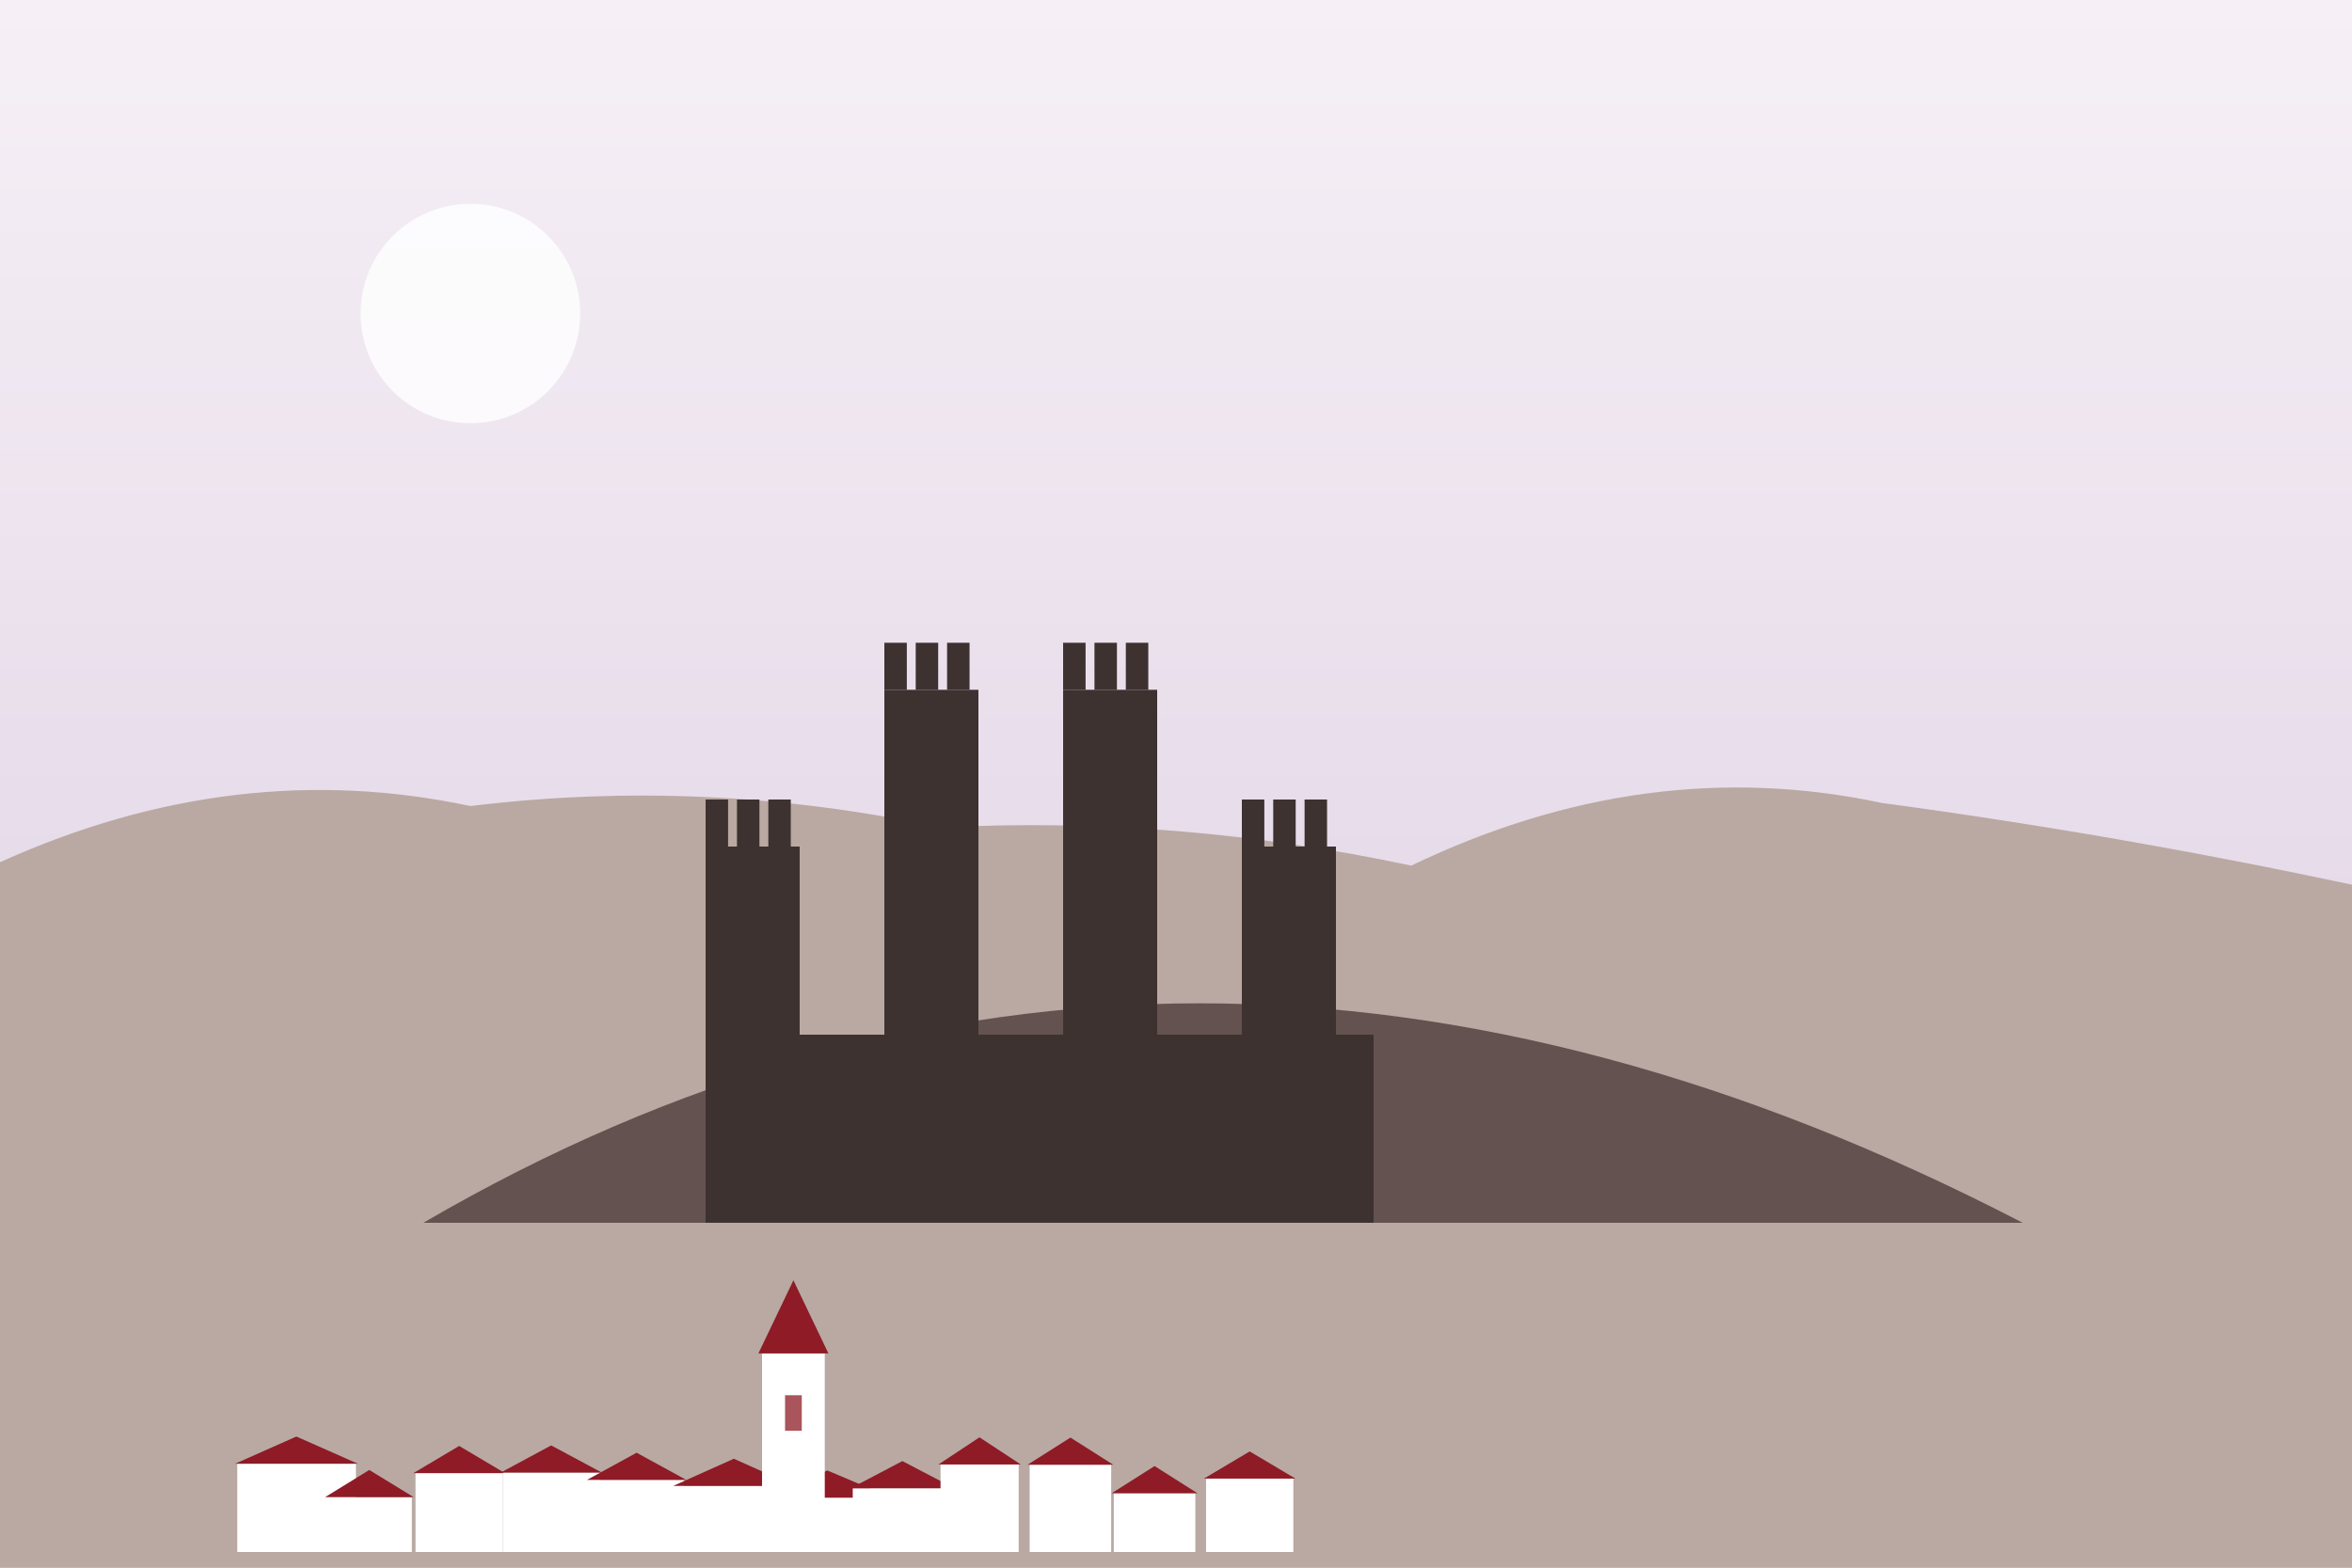
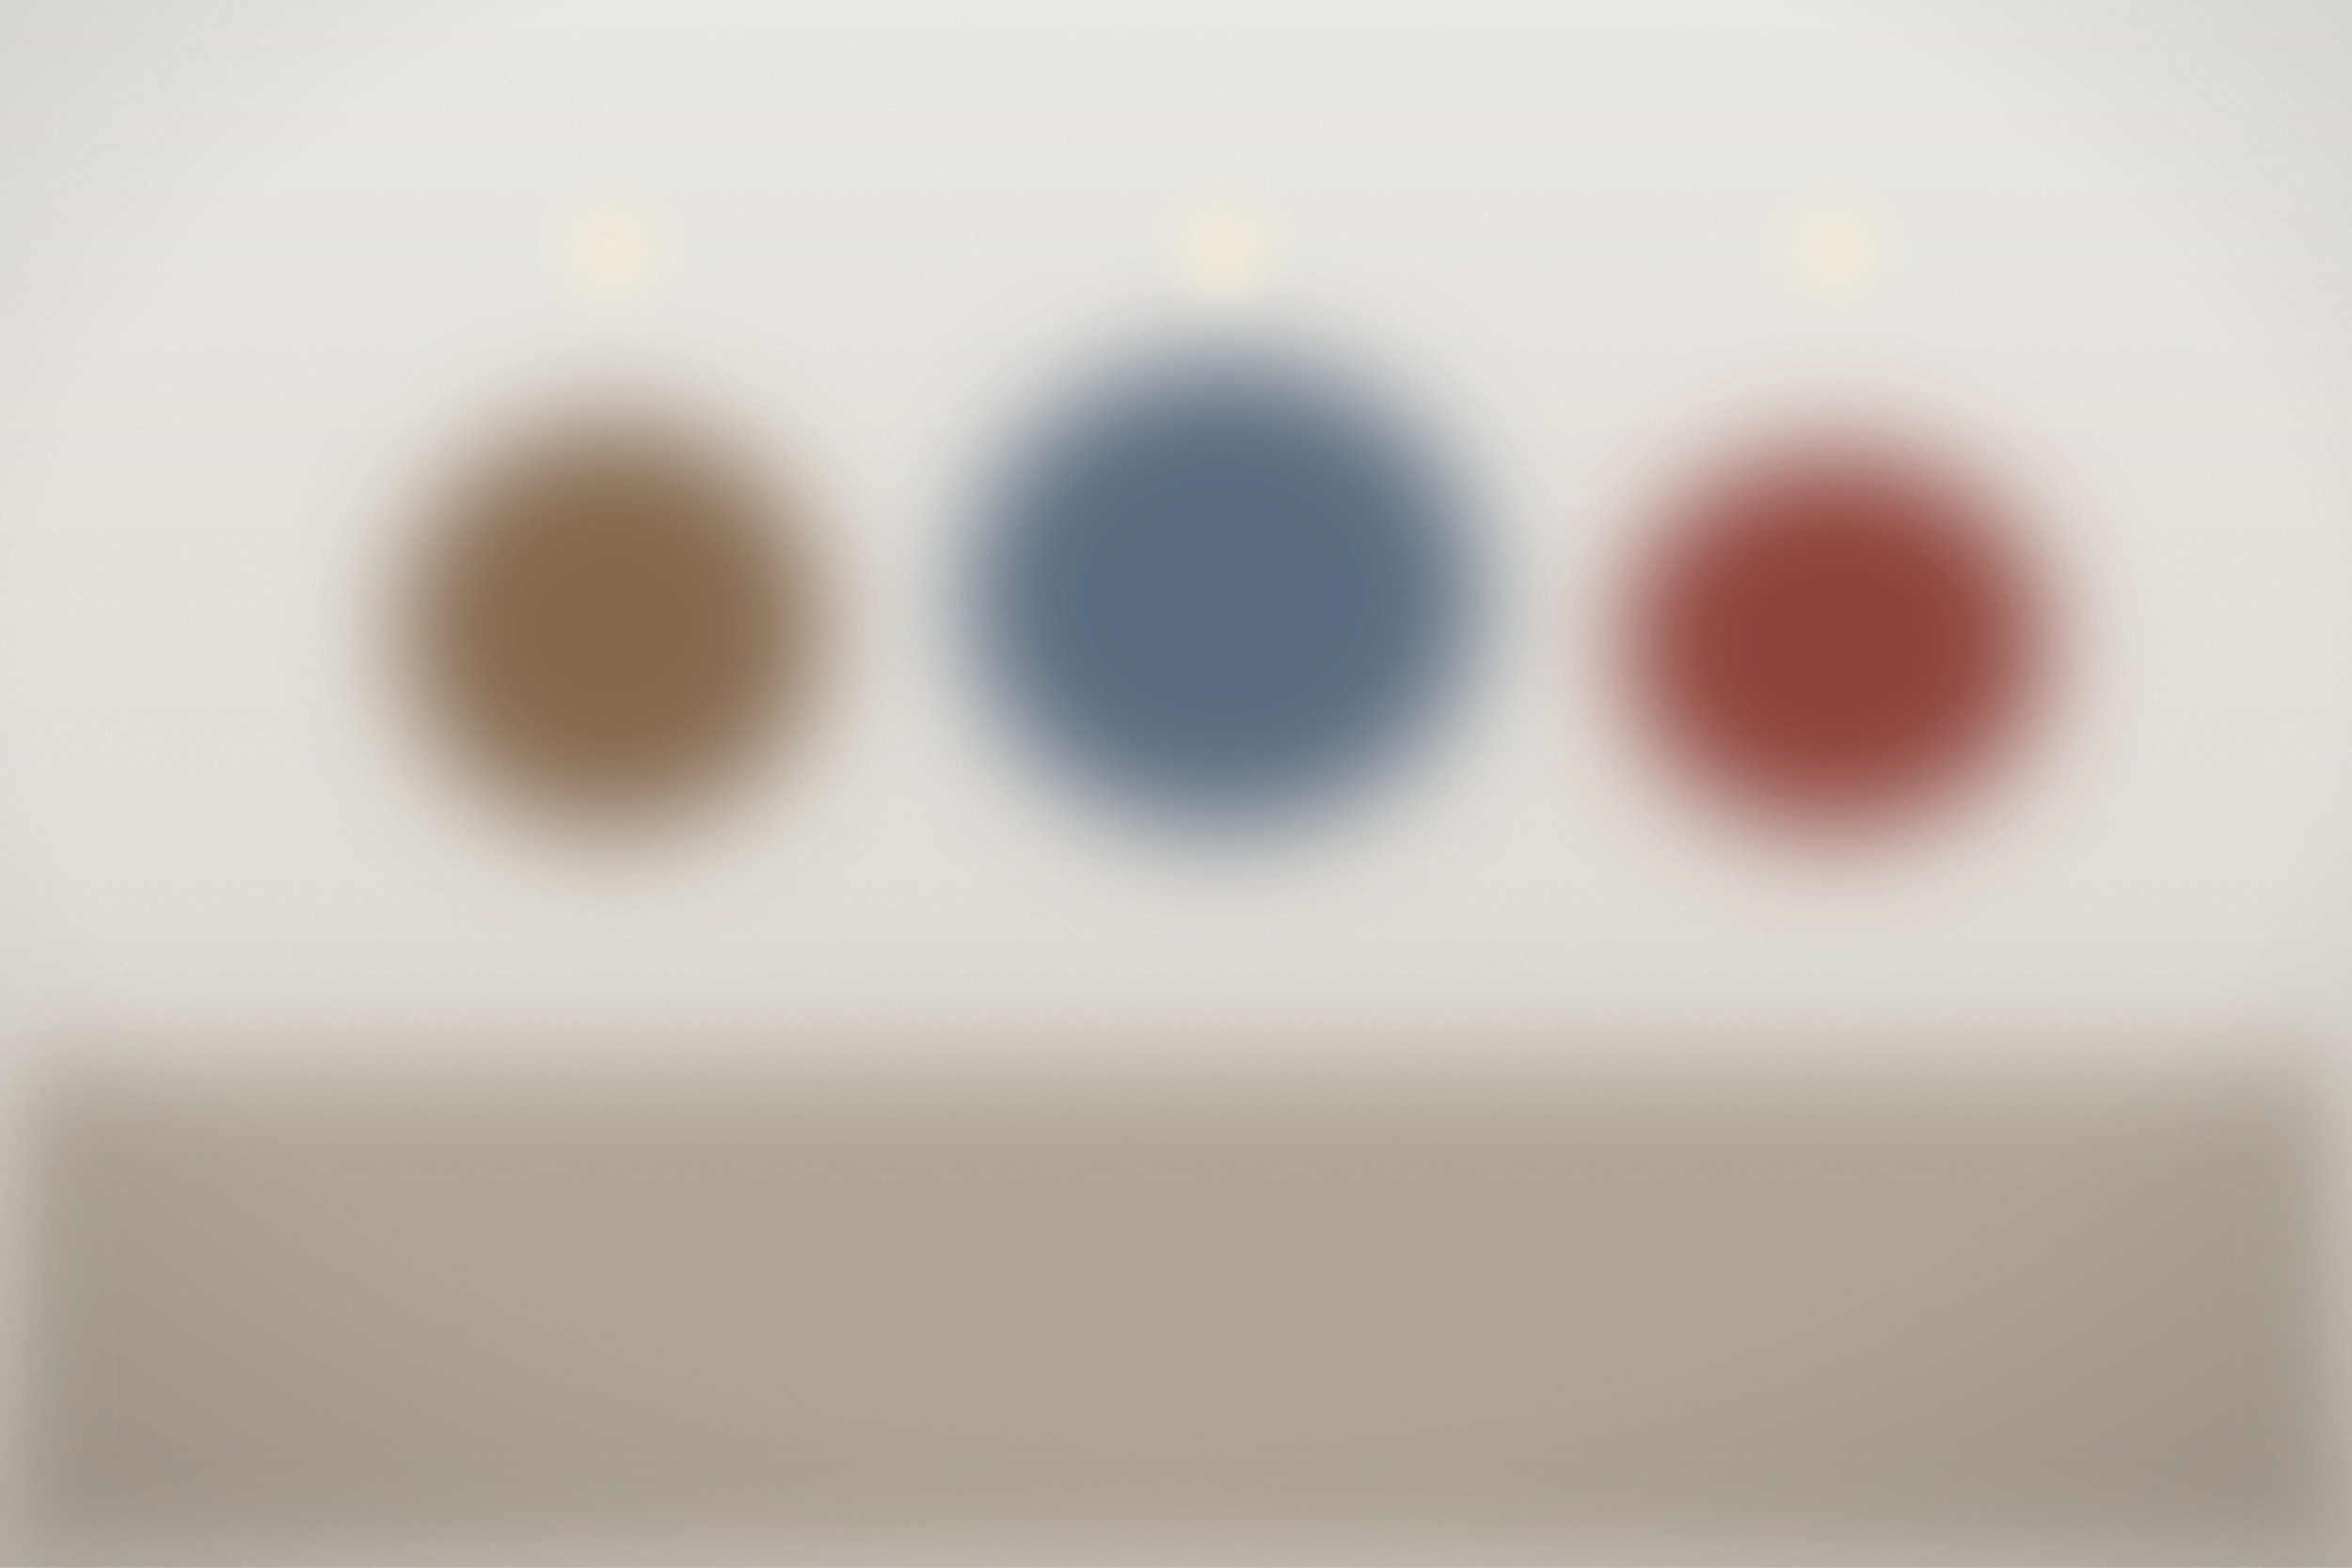
<svg xmlns="http://www.w3.org/2000/svg" viewBox="0 0 900 600" width="900" height="600" role="img">
  <defs>
    <linearGradient id="ceu" x1="0" y1="0" x2="0" y2="1">
-       <stop offset="0%" stop-color="#F6F0F6" />
-       <stop offset="55%" stop-color="#E7DCEA" />
-       <stop offset="100%" stop-color="#D2C2DA" />
+       <stop offset="0%" stop-color="#F6F4F0" />
+       <stop offset="55%" stop-color="#EDE9E2" />
+       <stop offset="100%" stop-color="#DDD6CB" />
    </linearGradient>
+     <radialGradient id="vinheta" cx="50%" cy="42%" r="78%">
+       <stop offset="62%" stop-color="#000" stop-opacity="0" />
+       <stop offset="100%" stop-color="#000" stop-opacity="0.15" />
+     </radialGradient>
+     <filter id="desfoque" x="-25%" y="-25%" width="150%" height="150%">
+       <feGaussianBlur stdDeviation="20.4" />
+     </filter>
+     <filter id="medio" x="-30%" y="-30%" width="160%" height="160%">
+       <feGaussianBlur stdDeviation="7.8" />
+     </filter>
+     <filter id="suave" x="-40%" y="-40%" width="180%" height="180%">
+       <feGaussianBlur stdDeviation="7.2" />
+     </filter>
+     <filter id="grao">
+       <feTurbulence type="fractalNoise" baseFrequency="0.9" numOctaves="2" stitchTiles="stitch" />
+       <feColorMatrix type="matrix" values="0 0 0 0 0  0 0 0 0 0  0 0 0 0 0  0.7 0.7 0.7 0 0" />
+     </filter>
  </defs>
  <rect width="900" height="600" fill="url(#ceu)" />
-   <circle cx="180" cy="120" r="42" fill="#FFFFFF" opacity="0.8" />
-   <path d="M0 600 L0 330 Q90 289.3 180 308.5 Q270 297.5 360 316.7 Q450 312.1 540 331.3 Q630 288.1 720 307.3 Q810 319.4 900 338.6 L900 600 Z" fill="#B9A9A2" />
-   <path d="M162 468 Q450 300 774 468 Z" fill="#63524F" />
-   <g>
-     <rect x="270" y="324" width="36" height="144" fill="#3E3231" />
-     <rect x="270" y="306" width="8.6" height="18" fill="#3E3231" />
-     <rect x="282" y="306" width="8.6" height="18" fill="#3E3231" />
-     <rect x="294" y="306" width="8.6" height="18" fill="#3E3231" />
+   <g filter="url(#desfoque)">
+     <rect x="-90" y="408" width="1080" height="270" fill="#B9AE9F" opacity="1" />
+     <ellipse cx="234" cy="240" rx="81" ry="78" fill="#8C6E52" opacity="1" />
+     <ellipse cx="468" cy="228" rx="99" ry="90" fill="#5F7186" opacity="1" />
+     <ellipse cx="702" cy="246" rx="81" ry="72" fill="#96453C" opacity="1" />
  </g>
-   <g>
-     <rect x="338.4" y="264" width="36" height="204" fill="#3E3231" />
-     <rect x="338.4" y="246" width="8.6" height="18" fill="#3E3231" />
-     <rect x="350.4" y="246" width="8.6" height="18" fill="#3E3231" />
-     <rect x="362.4" y="246" width="8.6" height="18" fill="#3E3231" />
+   <g filter="url(#suave)">
+     <circle cx="234" cy="96" r="18" fill="#FFF7E2" opacity="0.795" />
+     <circle cx="228.6" cy="90.6" r="6.3" fill="#FFFFFF" opacity="0.22" />
+     <circle cx="468" cy="96" r="18" fill="#FFF7E2" opacity="0.778" />
+     <circle cx="462.6" cy="90.6" r="6.3" fill="#FFFFFF" opacity="0.22" />
+     <circle cx="702" cy="96" r="18" fill="#FFF7E2" opacity="0.747" />
+     <circle cx="696.6" cy="90.6" r="6.3" fill="#FFFFFF" opacity="0.21" />
  </g>
-   <g>
-     <rect x="406.8" y="264" width="36" height="204" fill="#3E3231" />
-     <rect x="406.8" y="246" width="8.6" height="18" fill="#3E3231" />
-     <rect x="418.8" y="246" width="8.6" height="18" fill="#3E3231" />
-     <rect x="430.8" y="246" width="8.6" height="18" fill="#3E3231" />
-   </g>
-   <g>
-     <rect x="475.2" y="324" width="36" height="144" fill="#3E3231" />
-     <rect x="475.2" y="306" width="8.6" height="18" fill="#3E3231" />
-     <rect x="487.2" y="306" width="8.6" height="18" fill="#3E3231" />
-     <rect x="499.2" y="306" width="8.6" height="18" fill="#3E3231" />
-   </g>
-   <rect x="270" y="396" width="255.6" height="72" fill="#3E3231" />
-   <g>
-     <rect x="90.8" y="560.2" width="45.4" height="33.8" fill="#FFFFFF" />
-     <path d="M90 560.2 L113.4 549.8 L136.9 560.2 Z" fill="#8E1B26" />
-     <rect x="125.2" y="573" width="32.4" height="21" fill="#FFFFFF" />
-     <path d="M124.4 573 L141.3 562.6 L158.3 573 Z" fill="#8E1B26" />
-     <rect x="159" y="563.8" width="33.4" height="30.2" fill="#FFFFFF" />
-     <path d="M158.2 563.8 L175.7 553.4 L193.2 563.8 Z" fill="#8E1B26" />
-     <rect x="192.4" y="563.6" width="37.1" height="30.4" fill="#FFFFFF" />
-     <path d="M191.6 563.6 L210.9 553.2 L230.3 563.6 Z" fill="#8E1B26" />
-     <rect x="225.4" y="566.4" width="36.4" height="27.6" fill="#FFFFFF" />
-     <path d="M224.6 566.4 L243.6 556 L262.6 566.4 Z" fill="#8E1B26" />
-     <rect x="258.4" y="568.7" width="44.7" height="25.3" fill="#FFFFFF" />
-     <path d="M257.6 568.7 L280.8 558.3 L304 568.7 Z" fill="#8E1B26" />
-     <rect x="292.7" y="573.2" width="47.6" height="20.8" fill="#FFFFFF" />
-     <path d="M291.9 573.2 L316.6 562.8 L341.2 573.2 Z" fill="#8E1B26" />
-     <rect x="326.3" y="569.6" width="38.1" height="24.4" fill="#FFFFFF" />
-     <path d="M325.5 569.6 L345.3 559.2 L365.2 569.6 Z" fill="#8E1B26" />
-     <rect x="359.9" y="560.5" width="29.9" height="33.5" fill="#FFFFFF" />
-     <path d="M359.1 560.5 L374.8 550.1 L390.6 560.5 Z" fill="#8E1B26" />
-     <rect x="394" y="560.6" width="31.2" height="33.4" fill="#FFFFFF" />
-     <path d="M393.2 560.6 L409.6 550.2 L426 560.6 Z" fill="#8E1B26" />
-     <rect x="426.2" y="571.5" width="31.2" height="22.5" fill="#FFFFFF" />
-     <path d="M425.4 571.5 L441.8 561.1 L458.2 571.5 Z" fill="#8E1B26" />
-     <rect x="461.5" y="565.9" width="33.4" height="28.1" fill="#FFFFFF" />
-     <path d="M460.7 565.9 L478.2 555.5 L495.7 565.9 Z" fill="#8E1B26" />
-     <rect x="291.6" y="518" width="24" height="76" fill="#FFFFFF" />
-     <path d="M290.2 518 L303.6 490 L317 518 Z" fill="#8E1B26" />
-     <rect x="300.4 " y="534" width="6.4" height="13.6" fill="#8E1B26" opacity="0.75" />
-   </g>
+   <rect width="900" height="600" fill="url(#vinheta)" />
+   <rect width="900" height="600" filter="url(#grao)" opacity="0.055" />
</svg>
